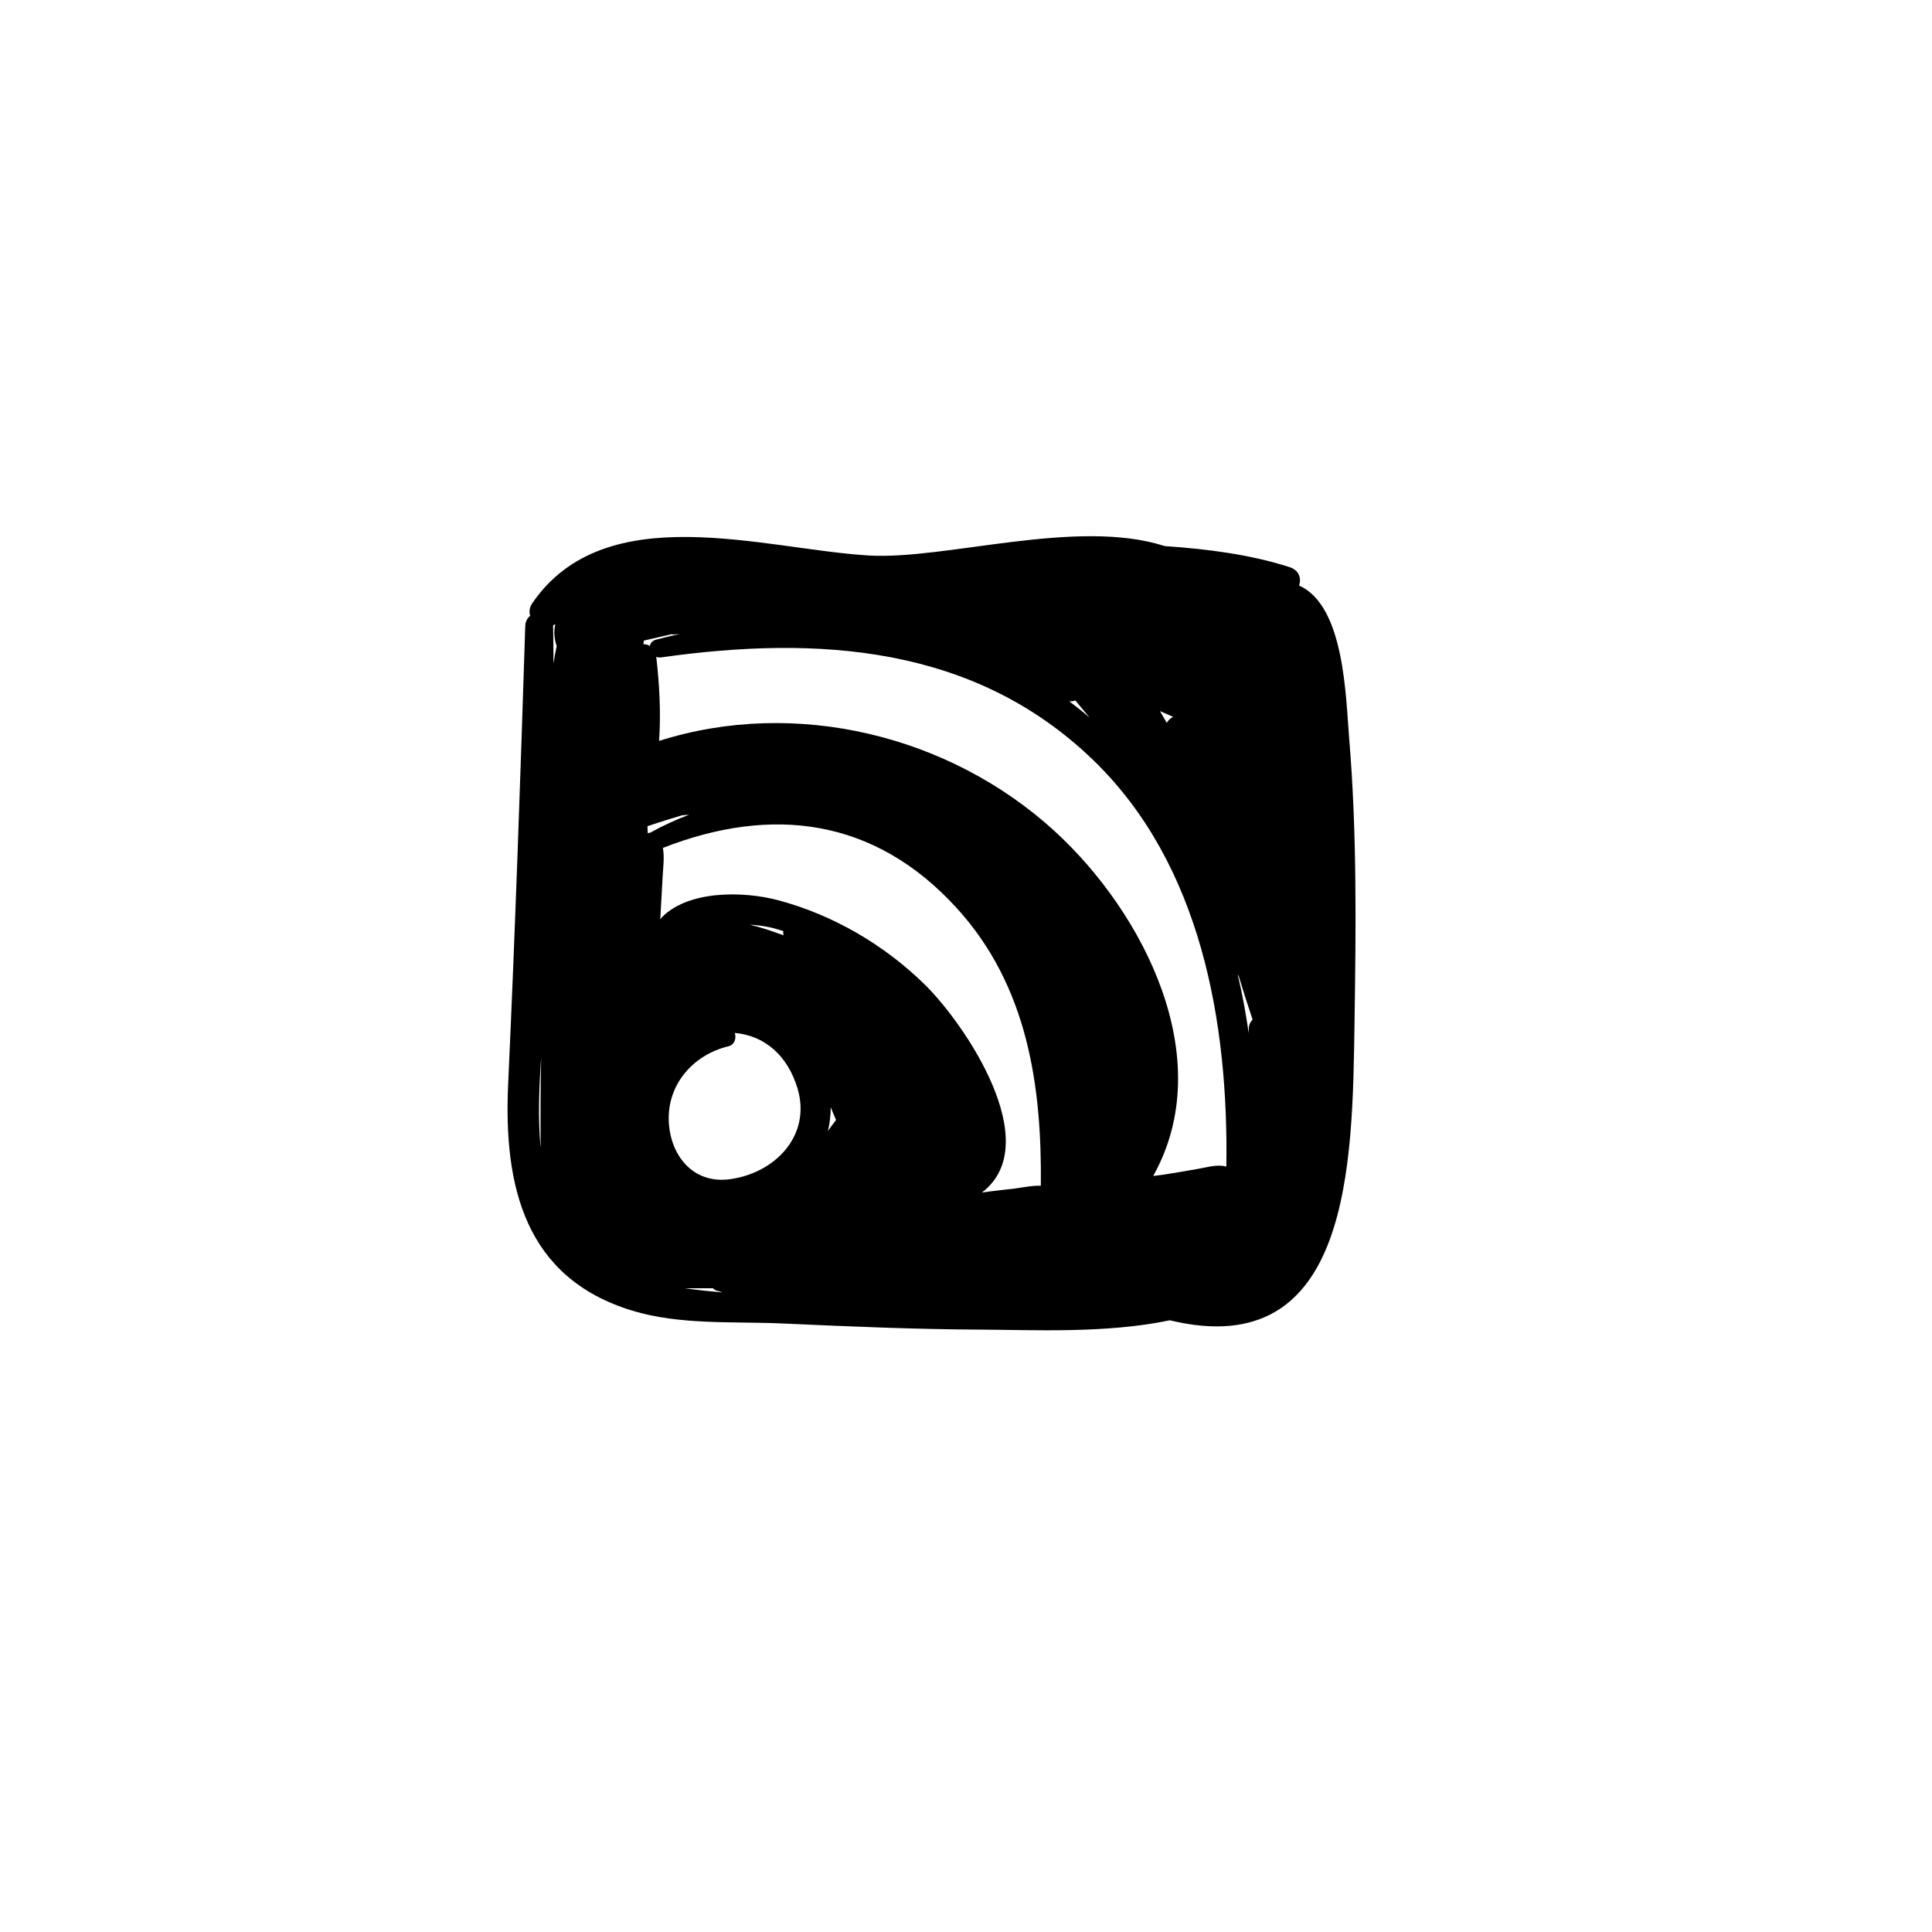
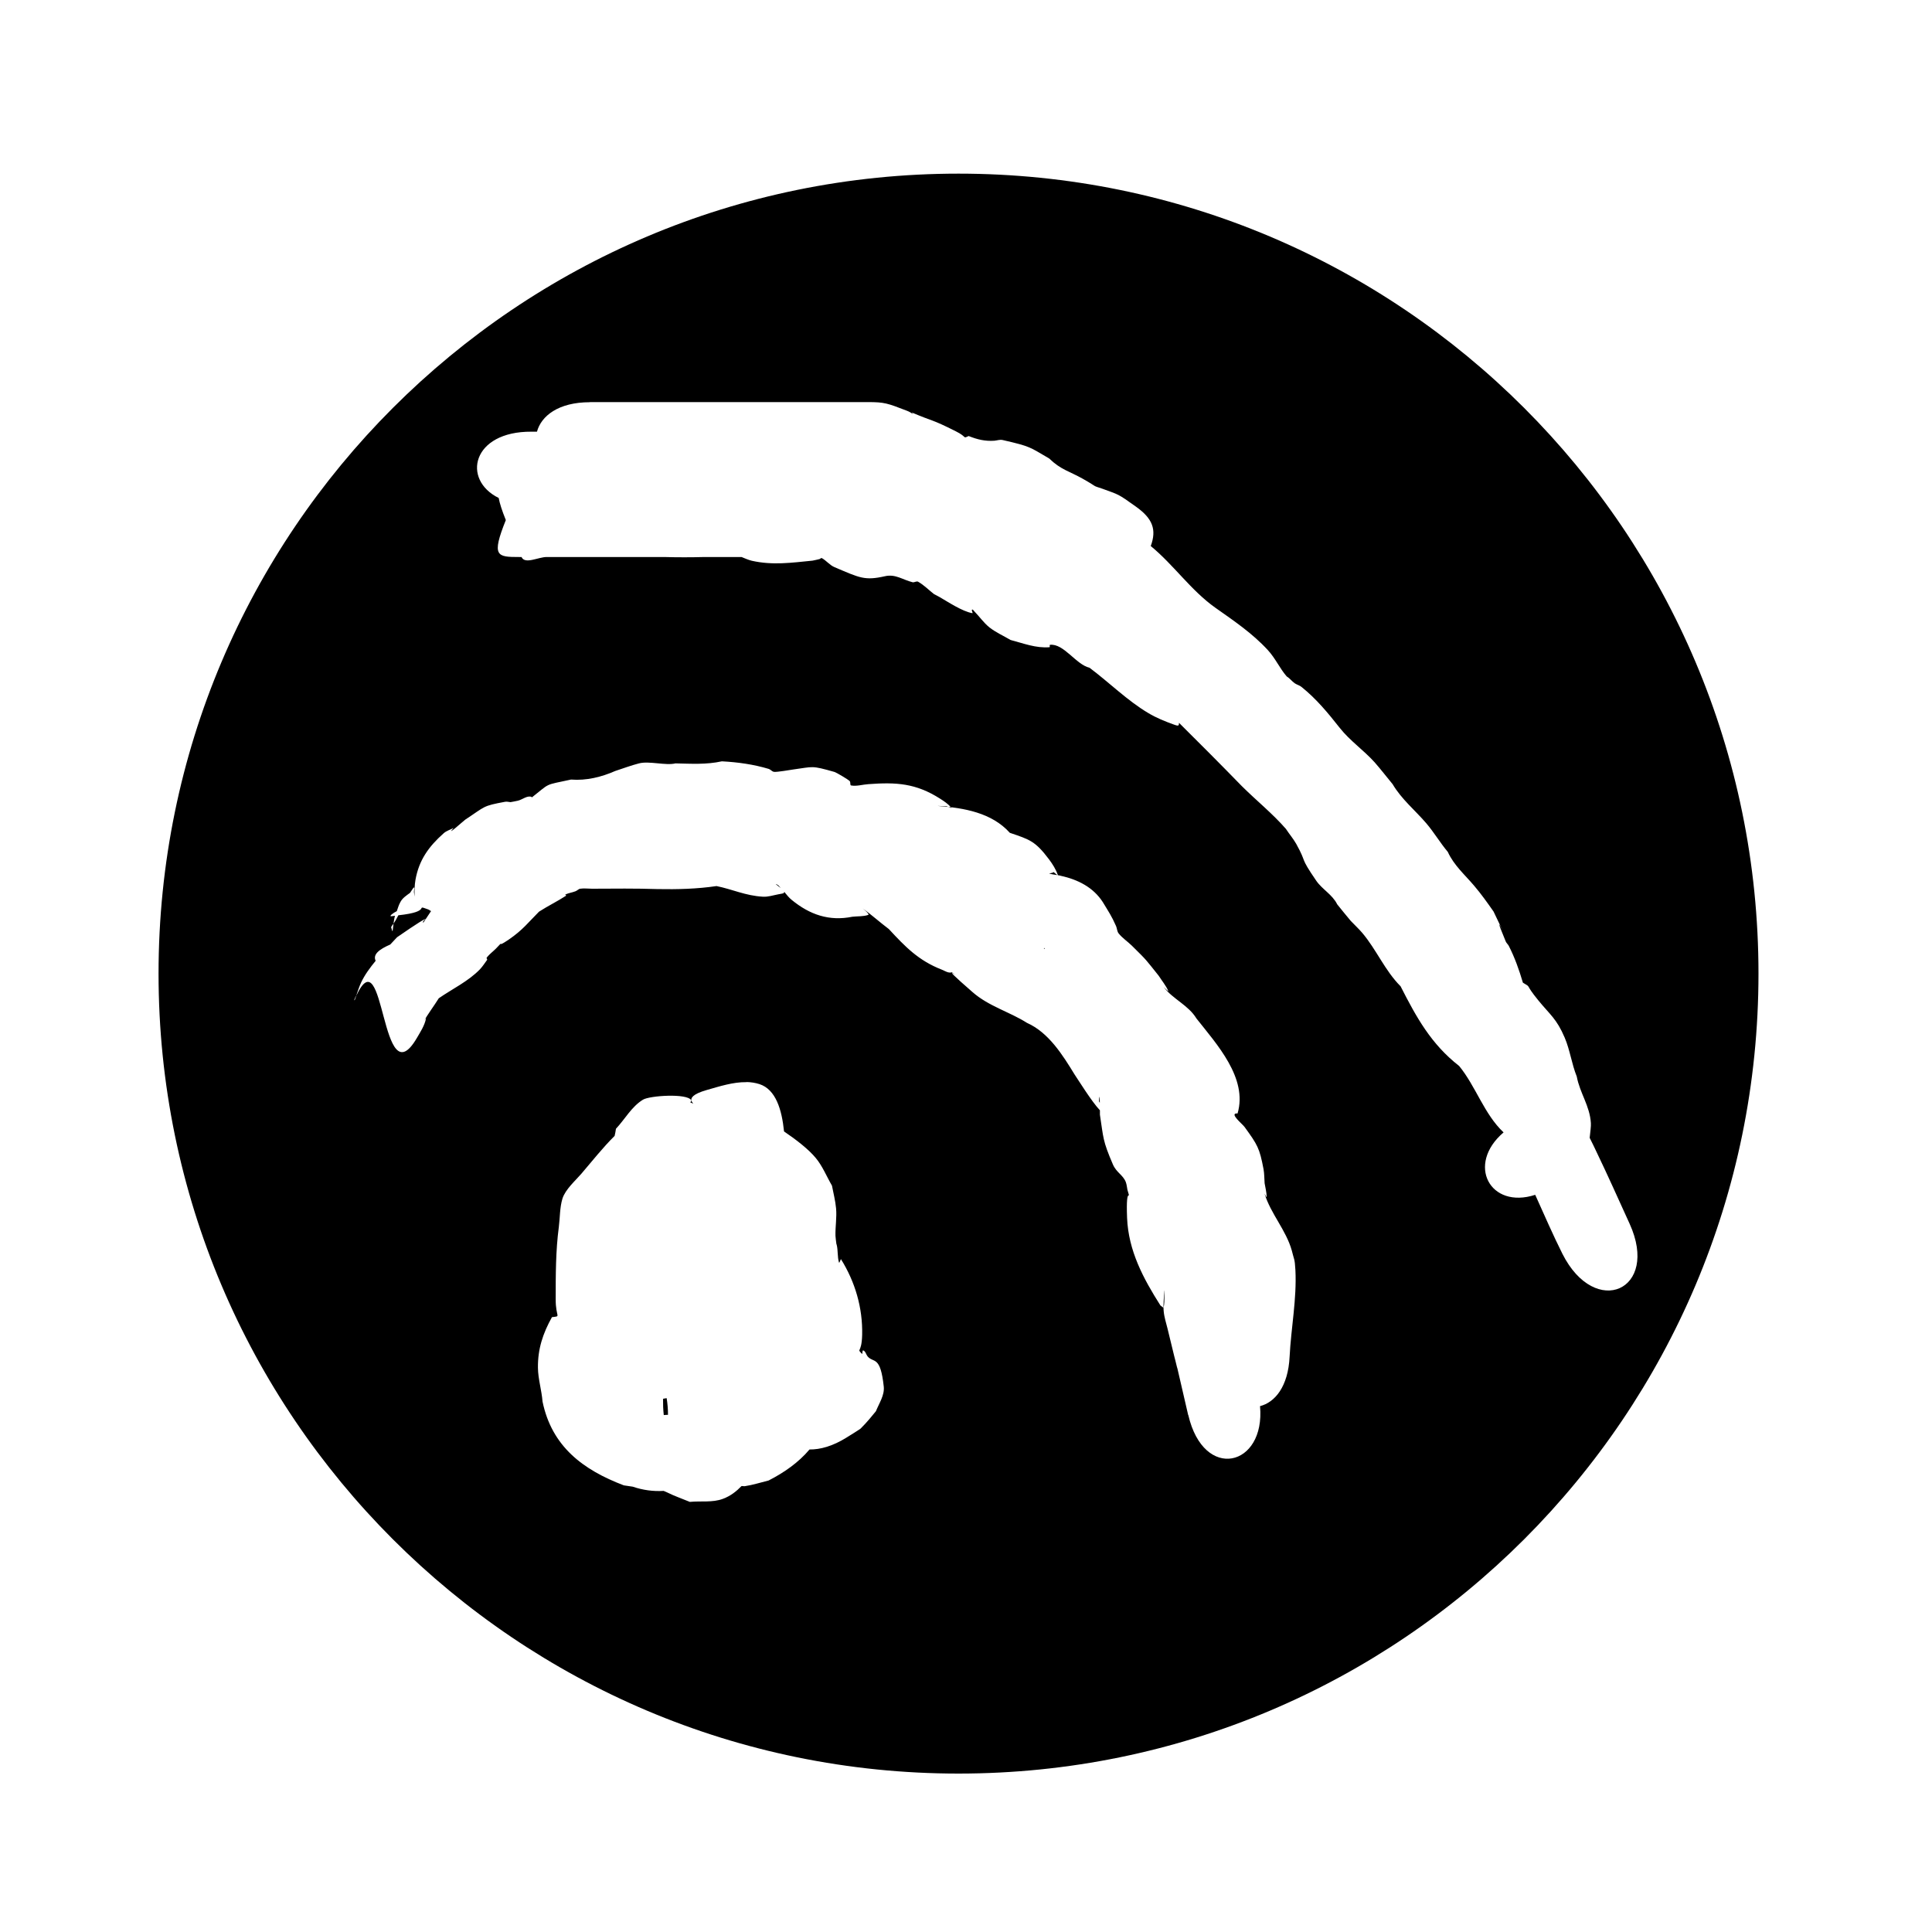
- <svg xmlns="http://www.w3.org/2000/svg" version="1.1" id="Capa_1" x="0px" y="0px" width="191.764px" height="191.764px" viewBox="0 0 191.764 191.764" style="enable-background:new 0 0 191.764 191.764;" xml:space="preserve">
-   <defs id="defs39" />
-   <g id="g4" transform="matrix(0.4389137,0,0,0.4389137,50.37853,50.54774)">
-     <path d="m 190.315,51.683 c -0.765,-9.158 -1.025,-29.922 -11.329,-34.428 0.572,-1.566 0.051,-3.467 -2.143,-4.172 -8.88,-2.851 -18.558,-4.098 -28.22,-4.754 -19.93,-6.435 -49.596,3.18 -66.999,2.122 -23.831,-1.45 -59.455,-13.28 -75.987,10.726 -0.721,1.047 -0.809,2.054 -0.511,2.909 -0.638,0.507 -1.091,1.277 -1.125,2.341 -1.1,34.527 -2.28,69.027 -3.866,103.524 -1.066,23.188 3.794,43.878 28.066,51.277 10.797,3.292 22.884,2.402 34.057,2.904 14.926,0.671 29.843,1.318 44.787,1.385 11.707,0.052 28.352,0.914 42.724,-2.11 41.092,9.926 41.284,-35.874 41.759,-66.894 0.328,-21.616 0.589,-43.267 -1.213,-64.83 z M 7.481,144.101 c -0.01,0.006 -0.021,0.01 -0.031,0.018 -0.6,-6.728 -0.291,-13.795 0.153,-20.398 -0.161,6.783 -0.164,13.574 -0.122,20.38 z M 150.516,46.936 c -0.601,0.31 -1.104,0.762 -1.443,1.38 -0.499,-0.898 -1.015,-1.788 -1.547,-2.671 0.995,0.432 1.995,0.856 2.99,1.291 z M 128.39,43.229 c 1.078,1.294 2.156,2.588 3.234,3.882 -1.494,-1.296 -3.037,-2.51 -4.604,-3.682 0.513,0.056 0.97,-0.02 1.37,-0.2 z M 30.816,29.702 c 2.093,-0.498 4.191,-0.973 6.288,-1.451 0.148,0.015 0.28,0.074 0.435,0.068 0.503,-0.022 0.963,-0.101 1.456,-0.134 -1.808,0.4 -3.608,0.823 -5.387,1.295 -0.88,0.233 -1.306,0.795 -1.436,1.422 -0.446,-0.266 -0.951,-0.393 -1.453,-0.401 0.032,-0.268 0.064,-0.533 0.097,-0.799 z m -20.425,5.163 c -0.036,-2.811 -0.024,-5.637 -0.084,-8.439 -0.001,-0.062 -0.031,-0.103 -0.035,-0.163 0.183,-0.068 0.352,-0.188 0.527,-0.286 -0.396,1.758 -0.232,3.307 0.313,4.974 -0.287,1.277 -0.52,2.585 -0.721,3.914 z m 21.311,38.403 c -0.029,-0.532 -0.037,-1.064 -0.065,-1.596 2.593,-0.88 5.203,-1.699 7.827,-2.472 0.527,-0.039 1.054,-0.078 1.581,-0.121 -2.923,1.108 -5.855,2.427 -8.786,4.062 -0.19,0.018 -0.376,0.066 -0.557,0.127 z m 8.333,102.889 c 2.134,0.003 4.269,0.004 6.403,0.006 0.196,0.206 0.433,0.39 0.763,0.504 0.485,0.167 0.967,0.294 1.451,0.447 -2.901,-0.257 -5.784,-0.555 -8.617,-0.957 z m 10.144,-24.643 c -8.234,1.065 -13.359,-5.362 -13.719,-13.013 -0.398,-8.449 5.561,-15.157 13.494,-17.063 1.411,-0.339 1.817,-1.843 1.432,-3.007 6.757,0.561 11.978,5.156 14.184,12.53 3.202,10.71 -5.153,19.228 -15.391,20.553 z M 54.81,93.939 c 1.489,0.097 3.027,0.271 4.709,0.644 0.96,0.213 1.896,0.526 2.841,0.807 -0.043,0.329 -0.033,0.658 0.057,0.972 -0.054,-0.02 -0.108,-0.045 -0.162,-0.064 -0.101,-0.041 -0.198,-0.09 -0.299,-0.131 -0.026,-0.011 -0.049,-0.003 -0.076,-0.014 -1.687,-0.627 -3.382,-1.191 -5.084,-1.68 -0.13,-0.036 -0.25,-0.085 -0.389,-0.105 -0.532,-0.148 -1.064,-0.296 -1.597,-0.429 z m 19.363,44.319 c -0.599,0.756 -1.145,1.55 -1.721,2.321 0.411,-1.708 0.621,-3.501 0.629,-5.36 0.373,0.963 0.786,1.916 1.194,2.869 -0.033,0.058 -0.071,0.113 -0.102,0.17 z m 46.424,14.722 c -1.953,-0.078 -4.134,0.407 -5.646,0.597 -2.538,0.317 -5.139,0.555 -7.693,0.949 14.55,-11.062 -3.844,-38.118 -12.848,-46.983 C 85.255,98.528 73.619,91.734 61.219,88.418 53.424,86.334 40.394,86.014 34.436,92.77 c 0.047,-0.167 0.115,-0.317 0.125,-0.512 0.167,-3.01 0.333,-6.021 0.5,-9.031 0.141,-2.553 0.44,-4.426 0.067,-6.649 24.63,-9.606 47.797,-6.788 66.389,13.545 16.104,17.616 19.323,40.242 19.08,62.857 z m 41.954,-4.327 c -2.016,-0.595 -4.357,0.175 -6.44,0.516 -3.333,0.545 -6.887,1.268 -10.103,1.595 14.864,-26.571 -2.243,-59.59 -22.204,-77.893 C 99.95,50.998 65.017,42.62 34.268,52.386 c 0.435,-6.19 0.077,-12.891 -0.637,-19.009 0.327,0.115 0.682,0.182 1.086,0.125 35.311,-4.983 70.786,-2.808 97.695,23.19 24.473,23.645 30.626,59.406 30.139,91.961 z m 5.065,-31.072 c 0,0.284 -0.009,0.589 -0.014,0.885 -0.632,-4.41 -1.429,-8.789 -2.448,-13.104 0.055,0.039 0.107,0.078 0.165,0.113 0.995,3.325 2.057,6.632 3.163,9.927 -0.509,0.523 -0.866,1.228 -0.866,2.179 z" id="path2" />
+ <svg xmlns="http://www.w3.org/2000/svg" width="16px" height="16px" viewBox="0 0 16 16" version="1.1" id="SVGRoot">
+   <defs id="defs282" />
+   <g id="layer1">
+     <path id="path121" d="m 7.938,1.438 a 6.625,6.625 0 0 0 -6.625,6.625 6.625,6.625 0 0 0 6.625,6.625 6.625,6.625 0 0 0 6.625,-6.625 6.625,6.625 0 0 0 -6.625,-6.625 z M 4.885,3.33 h 1.263 0.526 0.435 0.078 c 0.138,0 0.161,0.009 0.322,0.071 0.046,0.017 0.066,0.045 0.042,0.015 0.182,0.078 0.155,0.05 0.365,0.156 0.099,0.049 0.053,0.062 0.106,0.039 0.072,0.029 0.136,0.044 0.212,0.039 0.023,-0.002 0.046,-0.011 0.069,-0.006 0.236,0.054 0.222,0.058 0.386,0.153 0.097,0.094 0.165,0.104 0.28,0.169 0.136,0.077 0.064,0.049 0.162,0.082 0.135,0.05 0.122,0.037 0.278,0.149 0.137,0.098 0.171,0.189 0.121,0.325 0.191,0.157 0.333,0.368 0.535,0.511 0.153,0.108 0.306,0.211 0.434,0.35 0.065,0.071 0.097,0.149 0.157,0.219 0.025,0.015 0.043,0.04 0.067,0.057 0.018,0.012 0.041,0.017 0.057,0.031 0.124,0.1 0.218,0.215 0.316,0.339 0.084,0.106 0.198,0.184 0.288,0.284 0.052,0.059 0.099,0.121 0.149,0.181 0.073,0.124 0.186,0.216 0.278,0.323 0.065,0.076 0.115,0.162 0.179,0.238 0.051,0.112 0.142,0.19 0.218,0.28 0.059,0.069 0.109,0.14 0.161,0.214 0.224,0.473 -0.064,-0.149 0.101,0.248 0.006,0.014 0.018,0.023 0.025,0.036 0.05,0.098 0.086,0.2 0.117,0.305 0.077,0.046 0.008,2.442e-4 0.128,0.147 0.097,0.119 0.151,0.151 0.218,0.308 0.044,0.103 0.058,0.218 0.1,0.322 0.026,0.139 0.108,0.242 0.117,0.386 0.002,0.024 -0.005,0.074 -0.01,0.122 0.023,0.046 0.047,0.095 0.054,0.111 0.107,0.223 0.171,0.369 0.277,0.601 0.25,0.55 -0.285,0.788 -0.557,0.248 C 12.86,10.225 12.788,10.059 12.714,9.895 12.34,10.017 12.14,9.644 12.452,9.378 12.291,9.227 12.222,8.996 12.084,8.828 11.851,8.646 11.73,8.425 11.599,8.168 11.469,8.038 11.399,7.864 11.281,7.725 11.251,7.69 11.217,7.659 11.186,7.626 11.148,7.581 11.111,7.535 11.074,7.489 11.034,7.408 10.949,7.365 10.9,7.293 10.757,7.084 10.829,7.159 10.735,6.989 10.71,6.945 10.677,6.907 10.649,6.864 10.538,6.737 10.405,6.63 10.285,6.511 10.113,6.334 9.939,6.16 9.764,5.986 c -0.002,0.022 0.002,0.031 -0.044,0.014 C 9.648,5.974 9.576,5.945 9.511,5.906 9.338,5.804 9.185,5.651 9.023,5.53 8.911,5.504 8.81,5.328 8.696,5.34 c -0.007,7.034e-4 0.002,0.019 -0.005,0.02 C 8.578,5.369 8.476,5.328 8.369,5.3 8.31,5.265 8.246,5.237 8.193,5.195 8.146,5.157 8.112,5.107 8.07,5.064 c -0.006,-0.006 -0.014,-0.02 -0.02,-0.015 -0.007,0.006 0.011,0.03 0.002,0.029 C 7.968,5.063 7.85,4.984 7.782,4.945 L 7.735,4.92 C 7.691,4.886 7.652,4.845 7.604,4.818 7.59,4.81 7.573,4.825 7.558,4.822 7.474,4.801 7.416,4.752 7.329,4.772 7.16,4.81 7.121,4.786 6.911,4.697 6.871,4.68 6.844,4.643 6.806,4.622 c -0.006,-0.003 -0.013,0.006 -0.019,0.008 -0.019,0.005 -0.039,0.009 -0.058,0.013 -0.173,0.017 -0.33,0.04 -0.503,9.526e-4 -0.029,-0.007 -0.057,-0.02 -0.085,-0.031 -0.103,-5e-7 -0.205,8e-7 -0.308,0 -0.111,0.003 -0.222,0.003 -0.333,0 -0.179,8e-7 -0.358,-2.3e-6 -0.537,0 -0.145,-1.942e-4 -0.291,7.3e-6 -0.436,0 -0.069,1.7e-6 -0.18,0.063 -0.208,0 -0.006,1.9e-6 -0.013,-2e-6 -0.019,0 C 4.116,4.613 4.068,4.609 4.189,4.307 4.156,4.225 4.138,4.168 4.13,4.124 3.822,3.972 3.909,3.572 4.401,3.575 c 0.015,7.06e-5 0.03,-6.07e-5 0.046,0 0.035,-0.13 0.177,-0.244 0.438,-0.244 z m 1.094,2.975 c 0.131,0.007 0.262,0.025 0.388,0.063 0.015,0.005 0.026,0.021 0.042,0.024 0.024,0.004 0.141,-0.017 0.157,-0.019 0.173,-0.023 0.148,-0.036 0.345,0.02 0.014,0.004 0.112,0.061 0.126,0.076 0.009,0.009 -1.021e-4,0.034 0.012,0.036 0.047,0.008 0.095,-0.008 0.143,-0.011 0.23,-0.017 0.392,-0.008 0.593,0.12 0.033,0.021 0.066,0.043 0.092,0.073 0.009,0.01 -0.026,-0.006 -0.039,-0.01 -0.022,-6.35e-4 -0.089,-0.004 -0.067,-0.002 0.212,0.016 0.442,0.055 0.592,0.222 0.165,0.056 0.21,0.068 0.324,0.219 0.03,0.04 0.058,0.084 0.074,0.132 0.008,0.001 0.016,0.003 0.024,0.005 0.141,0.031 0.269,0.095 0.348,0.218 0.05,0.083 0.072,0.113 0.11,0.199 0.008,0.019 0.008,0.044 0.021,0.06 0.031,0.039 0.073,0.066 0.109,0.101 0.135,0.133 0.112,0.112 0.223,0.25 0.027,0.042 0.059,0.08 0.079,0.125 0.006,0.014 -0.046,-0.041 -0.036,-0.029 0.075,0.097 0.204,0.149 0.269,0.257 0.168,0.213 0.427,0.494 0.341,0.787 -0.076,-0.005 0.042,0.089 0.058,0.112 0.108,0.149 0.124,0.175 0.157,0.349 0.007,0.038 0.006,0.078 0.009,0.117 0.006,0.038 0.017,0.076 0.017,0.114 -4.7e-5,0.01 -0.02,-0.036 -0.017,-0.026 0.051,0.165 0.178,0.301 0.225,0.469 0.02,0.083 0.024,0.061 0.03,0.162 0.012,0.24 -0.036,0.479 -0.048,0.717 -0.012,0.249 -0.122,0.379 -0.245,0.41 0.046,0.502 -0.466,0.626 -0.594,0.074 h -9.787e-4 c -0.259,-1.116 0.04,0.157 -0.171,-0.716 -0.012,-0.048 -0.028,-0.097 -0.032,-0.146 -0.005,-0.054 0.003,-0.108 0.004,-0.162 8.304e-4,-0.043 0.007,0.088 -0.004,0.13 -0.003,0.01 -0.018,-0.009 -0.027,-0.014 C 9.469,10.589 9.345,10.359 9.334,10.086 9.322,9.785 9.371,9.971 9.337,9.854 9.333,9.833 9.331,9.811 9.324,9.791 9.302,9.731 9.245,9.711 9.216,9.642 9.131,9.444 9.139,9.427 9.109,9.231 c -1.715e-4,-0.012 -1e-6,-0.024 0,-0.036 C 9.04,9.122 8.927,8.939 8.899,8.898 8.801,8.738 8.685,8.551 8.505,8.471 8.358,8.378 8.189,8.334 8.055,8.217 7.717,7.923 8.006,8.145 7.883,8.052 7.856,8.062 7.826,8.041 7.799,8.03 7.607,7.955 7.498,7.842 7.361,7.694 7.288,7.639 7.22,7.578 7.146,7.524 c -0.017,-0.013 0.062,0.047 0.044,0.053 -0.041,0.014 -0.087,0.01 -0.131,0.015 C 6.867,7.631 6.706,7.575 6.557,7.453 6.533,7.434 6.515,7.41 6.495,7.386 6.492,7.4 6.49,7.398 6.447,7.406 6.404,7.414 6.361,7.429 6.317,7.426 6.174,7.418 6.067,7.365 5.934,7.338 5.772,7.362 5.609,7.366 5.446,7.363 c -0.181,-0.006 -0.362,-0.004 -0.543,-0.003 -0.033,1.71e-5 -0.066,-0.005 -0.098,0 -0.014,0.002 -0.025,0.016 -0.039,0.021 -0.028,0.011 -0.057,0.014 -0.084,0.027 -0.003,0.002 0.009,0.007 0.006,0.01 -0.073,0.047 -0.151,0.085 -0.224,0.132 -0.09,0.09 -0.134,0.151 -0.249,0.23 -0.124,0.085 -0.024,-0.011 -0.108,0.076 -0.025,0.025 -0.054,0.046 -0.076,0.074 -0.004,0.005 0.003,0.012 0.004,0.018 -0.02,0.027 -0.038,0.056 -0.061,0.08 -0.096,0.099 -0.227,0.161 -0.34,0.239 -0.042,0.067 -0.091,0.131 -0.13,0.2 -0.007,0.012 0.027,-0.046 0.024,-0.032 -0.012,0.059 -0.046,0.11 -0.075,0.16 C 3.151,9.112 3.19,7.737 2.95,8.247 c -0.004,0.011 -0.007,0.022 -0.011,0.032 -8.5e-4,0.002 -0.006,0.006 -0.006,0.004 0.003,-0.009 0.008,-0.018 0.011,-0.027 0.002,-0.005 0.003,-0.005 0.006,-0.01 0.013,-0.037 0.024,-0.074 0.041,-0.11 0.03,-0.064 0.074,-0.123 0.12,-0.179 -0.026,-0.055 0.034,-0.097 0.121,-0.135 0.019,-0.02 0.038,-0.041 0.056,-0.06 0.015,-0.01 0.193,-0.135 0.235,-0.152 0.011,-0.004 -0.032,0.023 -0.017,0.031 l 0.064,-0.096 c -0.013,-0.005 -0.012,-0.01 -0.028,-0.015 -0.113,-0.041 0.046,0.019 -0.243,0.05 -0.012,0.023 -0.024,0.046 -0.04,0.069 -0.009,0.062 -0.004,0.088 -0.02,0.029 0.005,-0.01 0.013,-0.019 0.02,-0.029 0.003,-0.019 0.005,-0.039 0.012,-0.065 -0.014,0.001 -0.015,0.003 -0.031,0.004 -0.021,0.001 0.016,-0.028 0.046,-0.042 0.009,-0.025 0.015,-0.049 0.03,-0.076 0.017,-0.033 0.05,-0.054 0.08,-0.076 0.034,-0.053 0.04,-0.063 0.032,-0.008 0.013,0.096 -0.004,-0.007 0.013,-0.101 0.029,-0.162 0.109,-0.274 0.233,-0.384 0.023,-0.021 0.054,-0.029 0.082,-0.044 -0.072,0.081 0.084,-0.06 0.097,-0.069 0.17,-0.112 0.141,-0.113 0.33,-0.148 0.015,-0.003 0.03,0.002 0.045,0.003 0.02,-0.004 0.041,-0.007 0.061,-0.012 0.038,-0.009 0.078,-0.046 0.114,-0.031 0.005,0.002 -0.004,0.007 -0.006,0.01 C 4.564,6.479 4.499,6.506 4.729,6.456 c 0.128,0.01 0.252,-0.021 0.366,-0.071 0.065,-0.021 0.13,-0.046 0.197,-0.063 0.083,-0.022 0.222,0.02 0.302,0 0.131,0.003 0.256,0.011 0.384,-0.017 z m 2.745,0.918 c -0.007,0.009 -0.044,0.009 -0.032,0.012 0.021,0.006 0.043,0.009 0.065,0.012 -0.008,-0.005 -0.022,-0.017 -0.032,-0.025 z m -2.298,0.1 c 0.013,0.011 0.026,0.021 0.04,0.031 -0.006,-0.007 -0.012,-0.014 -0.018,-0.02 -0.006,-0.006 -0.028,-0.017 -0.022,-0.011 z m 2.221,0.528 c -3.712e-4,0.001 -0.002,0.002 -0.002,0.004 0.003,0.001 0.006,0.003 0.009,0.004 -5.862e-4,-9.281e-4 -0.002,-0.005 -0.003,-0.006 -0.001,-6.35e-4 -0.002,-0.001 -0.004,-0.002 z M 6.182,8.961 c 0.036,7.328e-4 0.072,0.006 0.107,0.017 0.137,0.044 0.186,0.214 0.204,0.392 0.106,0.072 0.204,0.149 0.262,0.219 0.057,0.068 0.09,0.153 0.135,0.23 0.012,0.063 0.028,0.124 0.034,0.188 0.007,0.075 -0.007,0.152 -0.005,0.227 7.327e-4,0.021 0.005,0.045 0.008,0.07 3.61e-4,0.001 0.002,0.002 0.002,0.004 0.012,0.048 0.005,0.1 0.019,0.147 0.003,0.01 0.011,-0.018 0.016,-0.028 0.118,0.189 0.181,0.404 0.176,0.627 -0.004,0.164 -0.05,0.106 0,0.16 0.003,-0.01 8.304e-4,-0.034 0.01,-0.03 0.019,0.008 0.022,0.033 0.035,0.049 0.049,0.058 0.106,-0.012 0.134,0.251 0.007,0.071 -0.038,0.136 -0.065,0.203 -0.028,0.034 -0.074,0.092 -0.127,0.144 -0.005,0.005 -0.099,0.064 -0.116,0.074 -0.115,0.072 -0.219,0.1 -0.307,0.099 -0.091,0.108 -0.21,0.191 -0.339,0.257 -0.066,0.016 -0.13,0.037 -0.197,0.047 -0.009,0.001 -0.018,-0.002 -0.027,-9.76e-4 -0.042,0.043 -0.09,0.082 -0.155,0.106 -0.086,0.032 -0.182,0.016 -0.273,0.025 -0.062,-0.026 -0.127,-0.048 -0.187,-0.078 -0.007,-0.004 -0.019,-0.008 -0.03,-0.013 -0.086,0.005 -0.171,-0.006 -0.256,-0.035 -0.025,-0.004 -0.037,-0.005 -0.074,-0.011 -0.337,-0.128 -0.596,-0.321 -0.673,-0.694 -0.007,-0.092 -0.037,-0.188 -0.038,-0.279 -0.002,-0.157 0.041,-0.285 0.116,-0.42 0.081,-0.01 0.03,0.007 0.031,-0.151 6.35e-5,-0.199 -1.788e-4,-0.399 0.026,-0.596 0.01,-0.078 0.007,-0.159 0.03,-0.235 C 4.683,9.849 4.763,9.78 4.814,9.721 4.905,9.615 4.991,9.505 5.09,9.407 c 0.005,-0.02 0.008,-0.039 0.011,-0.059 0.075,-0.08 0.13,-0.184 0.224,-0.241 0.056,-0.034 0.365,-0.054 0.399,0.004 0.003,0.006 -0.004,0.013 -0.007,0.019 0.086,0.033 -0.106,-0.034 0.136,-0.103 0.105,-0.03 0.219,-0.067 0.328,-0.065 z m 2.925,0.125 c -7.815e-4,-0.013 -0.008,0.027 -0.004,0.039 6.35e-4,0.002 0.004,0.005 0.005,0.007 -2.408e-4,-0.015 7.13e-5,-0.031 -9.77e-4,-0.046 z M 5.521,11.579 c -0.009,0.002 -0.02,0.003 -0.03,0.005 -5.373e-4,0.048 0.001,0.086 0.006,0.135 0.01,-3e-4 0.026,-0.003 0.035,-0.002 2.902e-4,-0.046 -0.004,-0.093 -0.011,-0.138 z" style="stroke-width:0.488" />
  </g>
-   <g id="g6">
- </g>
-   <g id="g8">
- </g>
-   <g id="g10">
- </g>
-   <g id="g12">
- </g>
-   <g id="g14">
- </g>
-   <g id="g16">
- </g>
-   <g id="g18">
- </g>
-   <g id="g20">
- </g>
-   <g id="g22">
- </g>
-   <g id="g24">
- </g>
-   <g id="g26">
- </g>
-   <g id="g28">
- </g>
-   <g id="g30">
- </g>
-   <g id="g32">
- </g>
-   <g id="g34">
- </g>
</svg>
